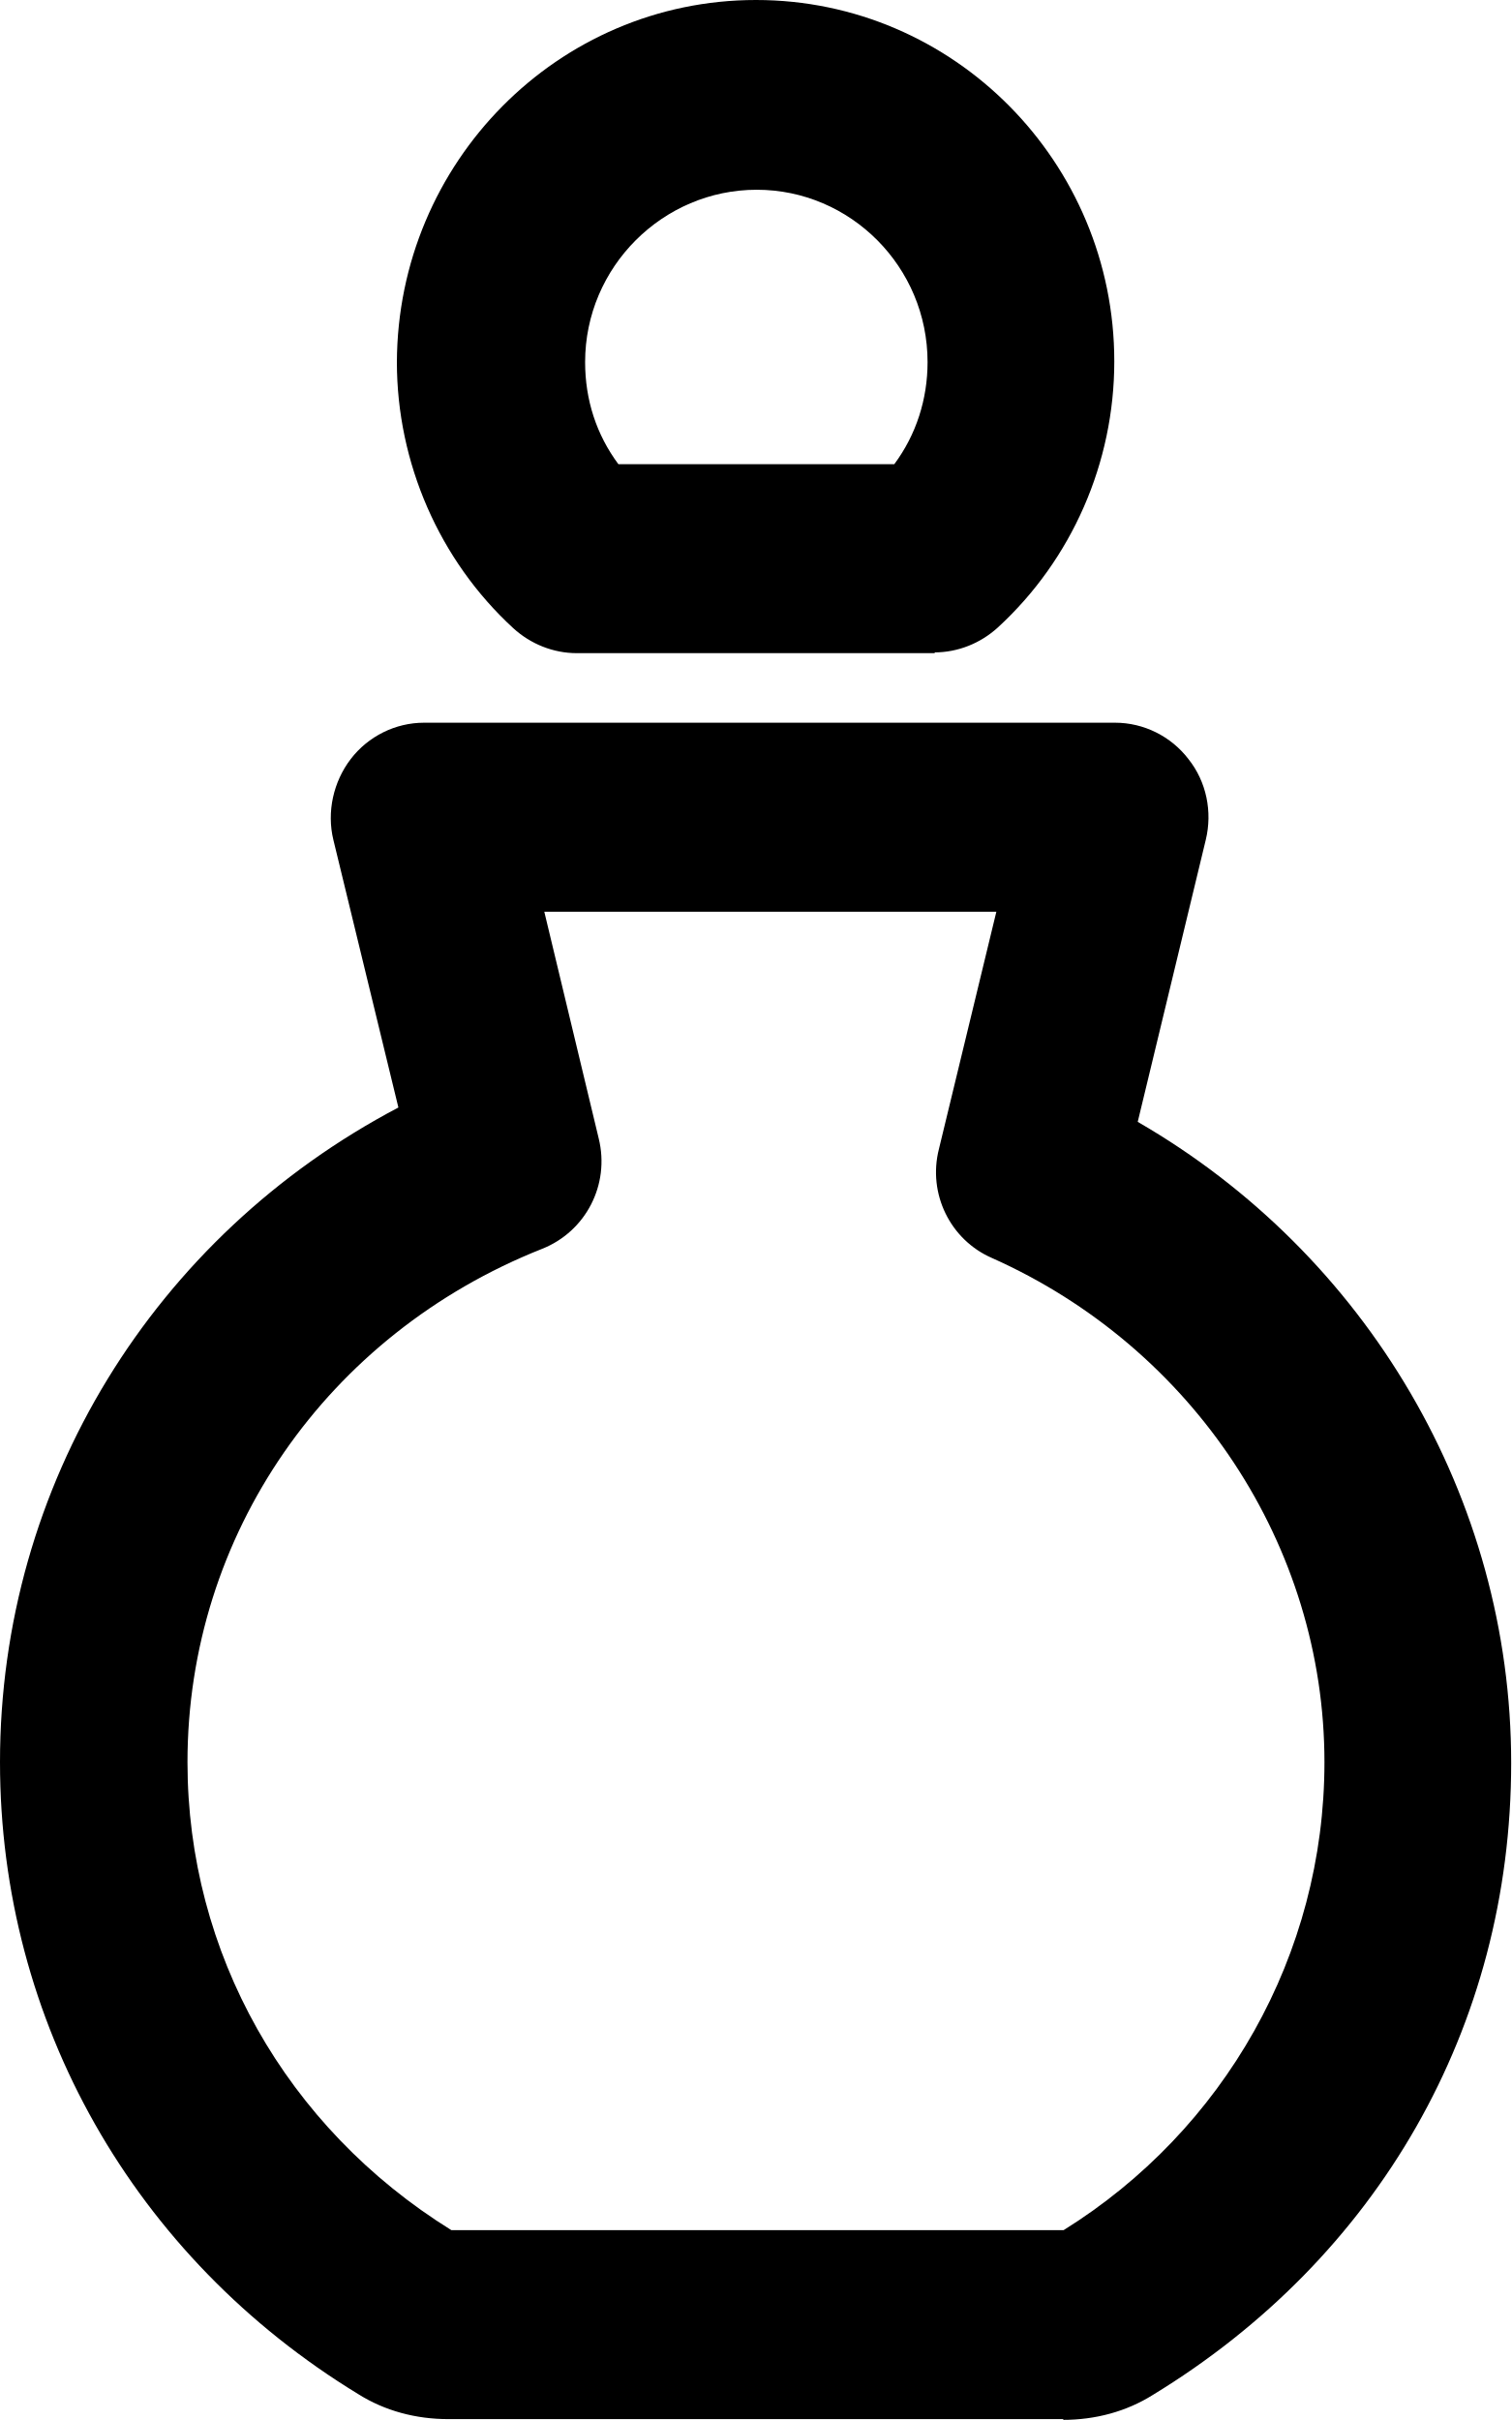
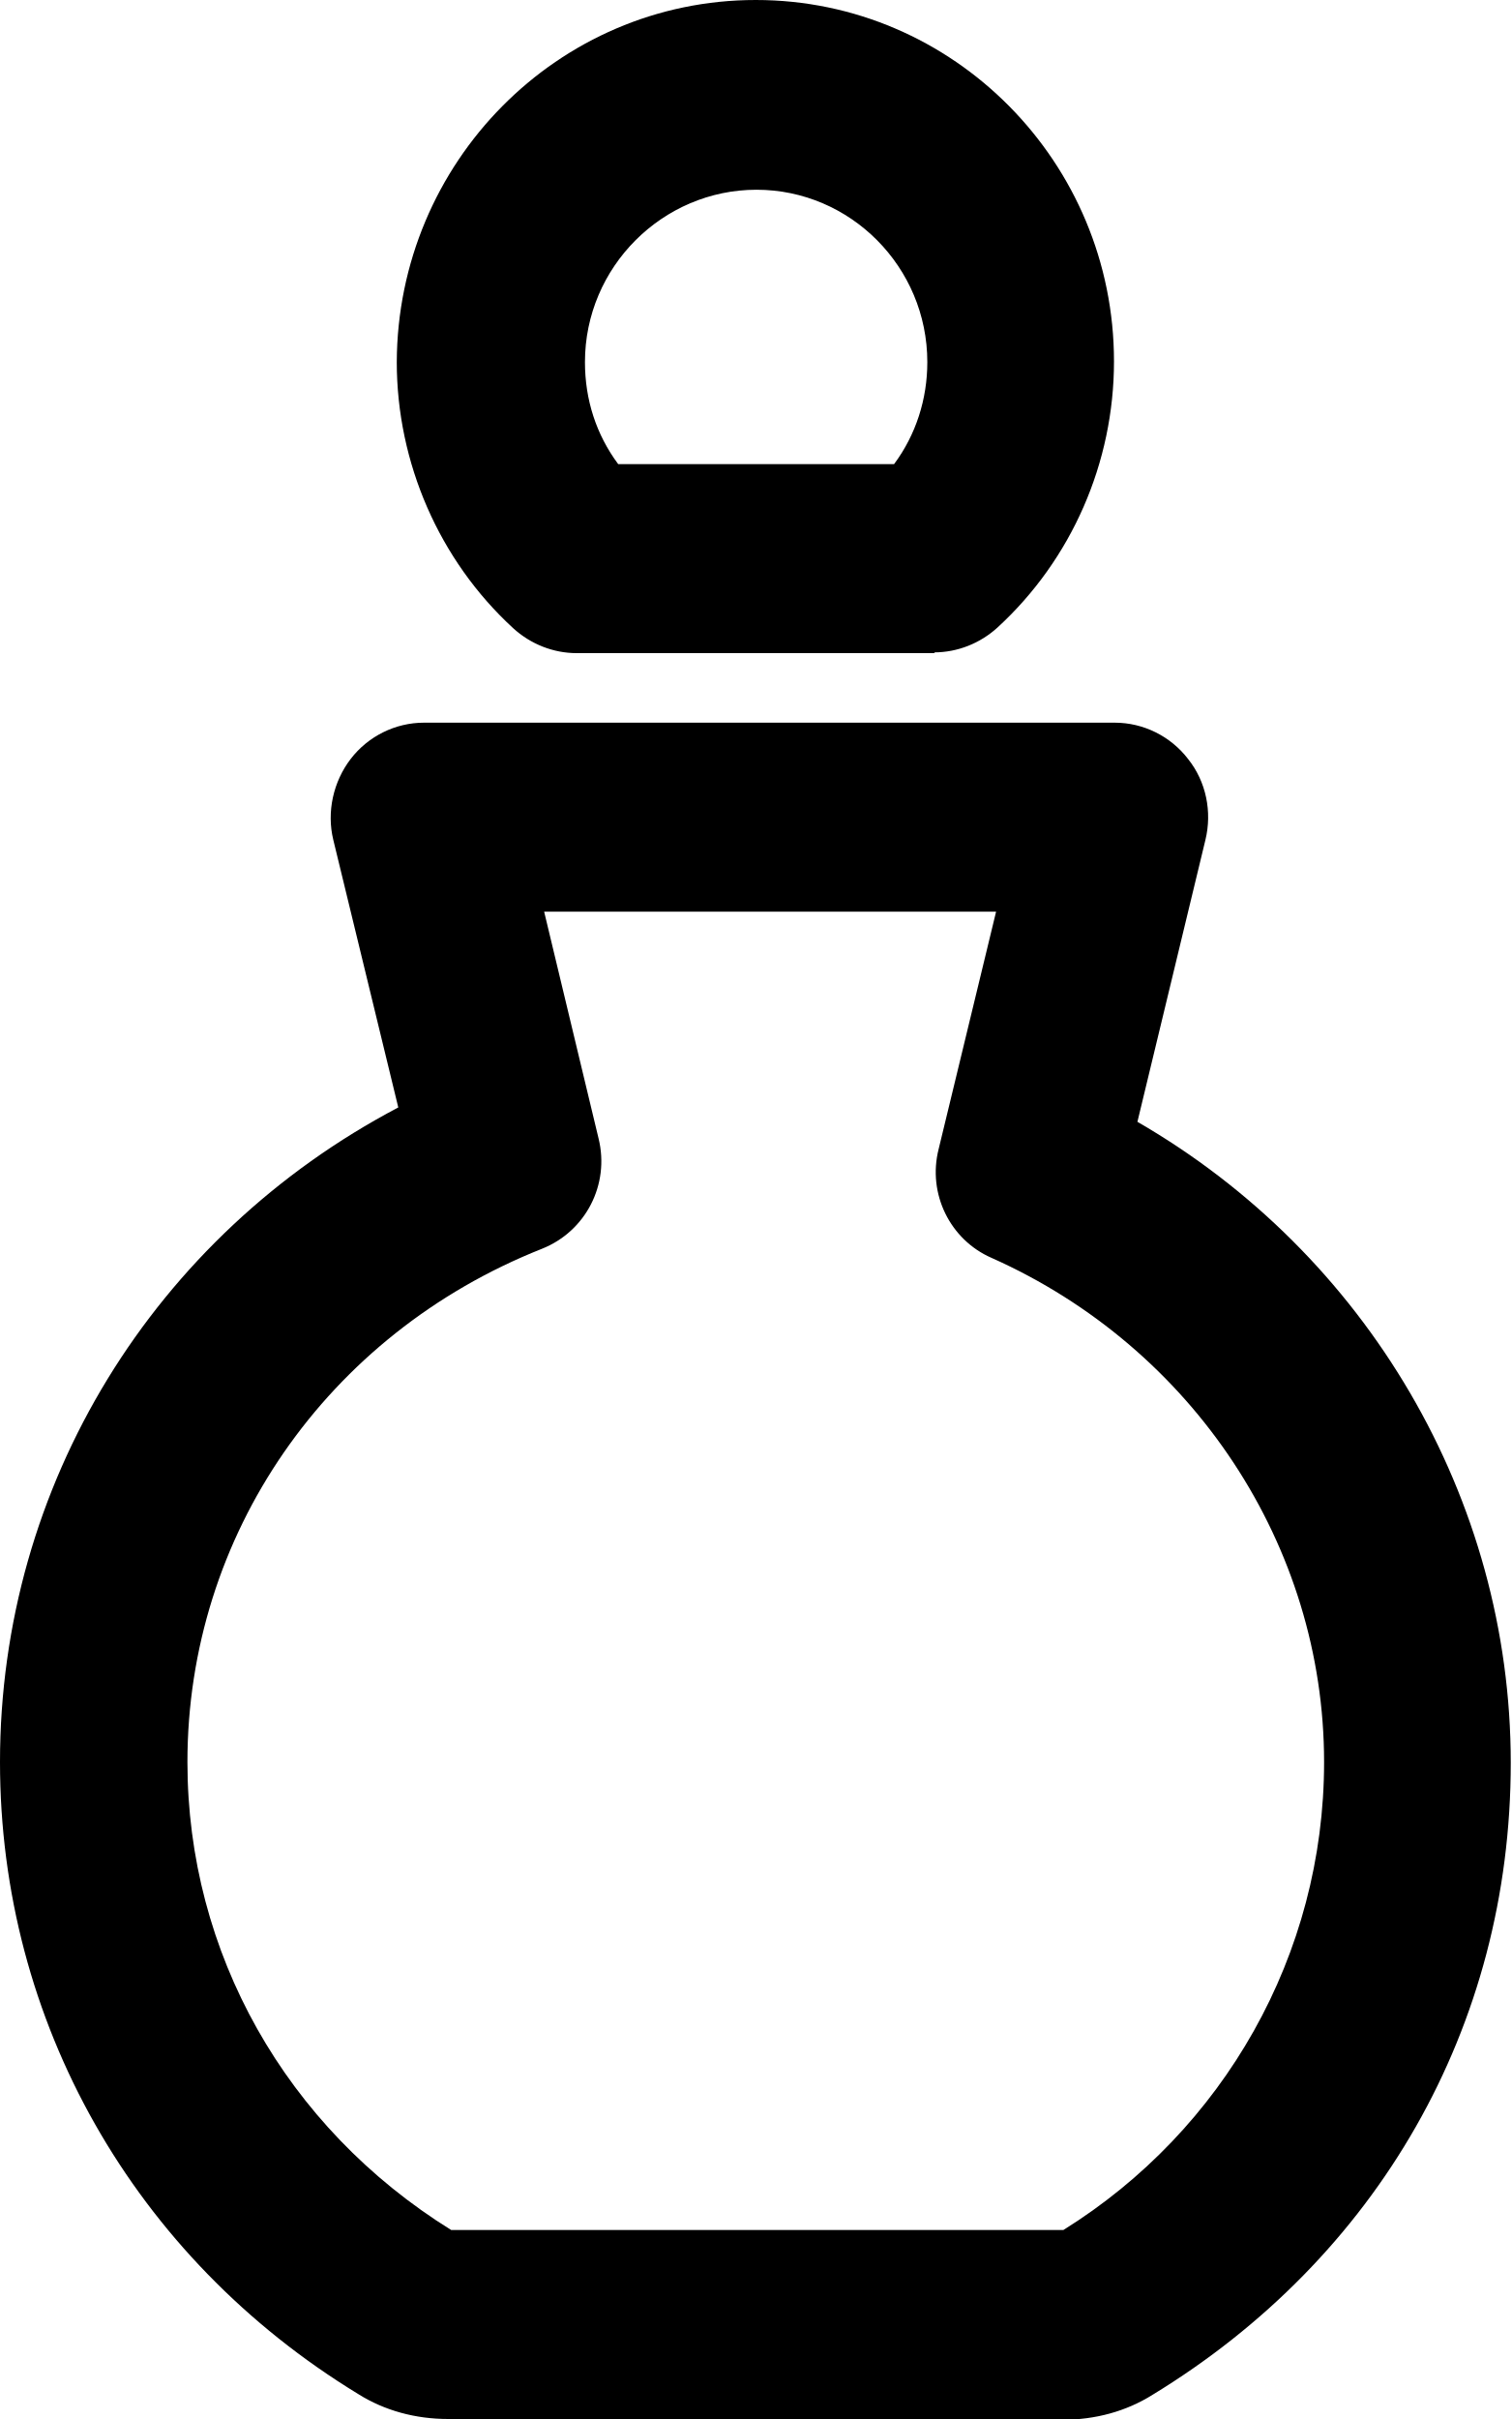
- <svg xmlns="http://www.w3.org/2000/svg">
-   <g id="k888" viewBox="0 0 20 32">
+ <svg xmlns="http://www.w3.org/2000/svg" viewBox="0 0 20 32">
+   <g id="k888">
    <path d="M14.07,32H5.93c-.43,0-.84-.11-1.19-.33C1.77,29.86,0,26.74,0,23.31c0-3.67,2.04-6.96,5.27-8.66l-.86-3.54c-.09-.37,0-.77,.23-1.07,.23-.3,.59-.48,.97-.48H14.75c.38,0,.74,.18,.97,.48,.24,.3,.32,.7,.23,1.07l-.9,3.73c3.03,1.75,4.94,4.98,4.94,8.48s-1.77,6.55-4.74,8.36c-.35,.22-.76,.33-1.19,.33Zm-8.1-2.5H14.07c2.12-1.32,3.45-3.64,3.45-6.19,0-2.86-1.73-5.48-4.4-6.67-.55-.24-.85-.85-.7-1.44l.76-3.14H7.2l.72,3c.15,.61-.17,1.23-.75,1.46-2.85,1.13-4.69,3.79-4.69,6.79,0,2.52,1.3,4.83,3.49,6.19Z" />
    <path d="M12.37,8.64H7.63c-.31,0-.61-.12-.84-.33-.98-.9-1.54-2.19-1.54-3.52C5.26,2.15,7.38,0,10,0s4.74,2.15,4.74,4.78c0,1.34-.56,2.62-1.54,3.52-.23,.21-.53,.33-.84,.33Zm-4.19-2.5h3.65c.29-.39,.44-.86,.44-1.35,0-1.26-1.02-2.28-2.26-2.28s-2.27,1.02-2.27,2.28c0,.5,.15,.96,.44,1.35Z" />
  </g>
</svg>
